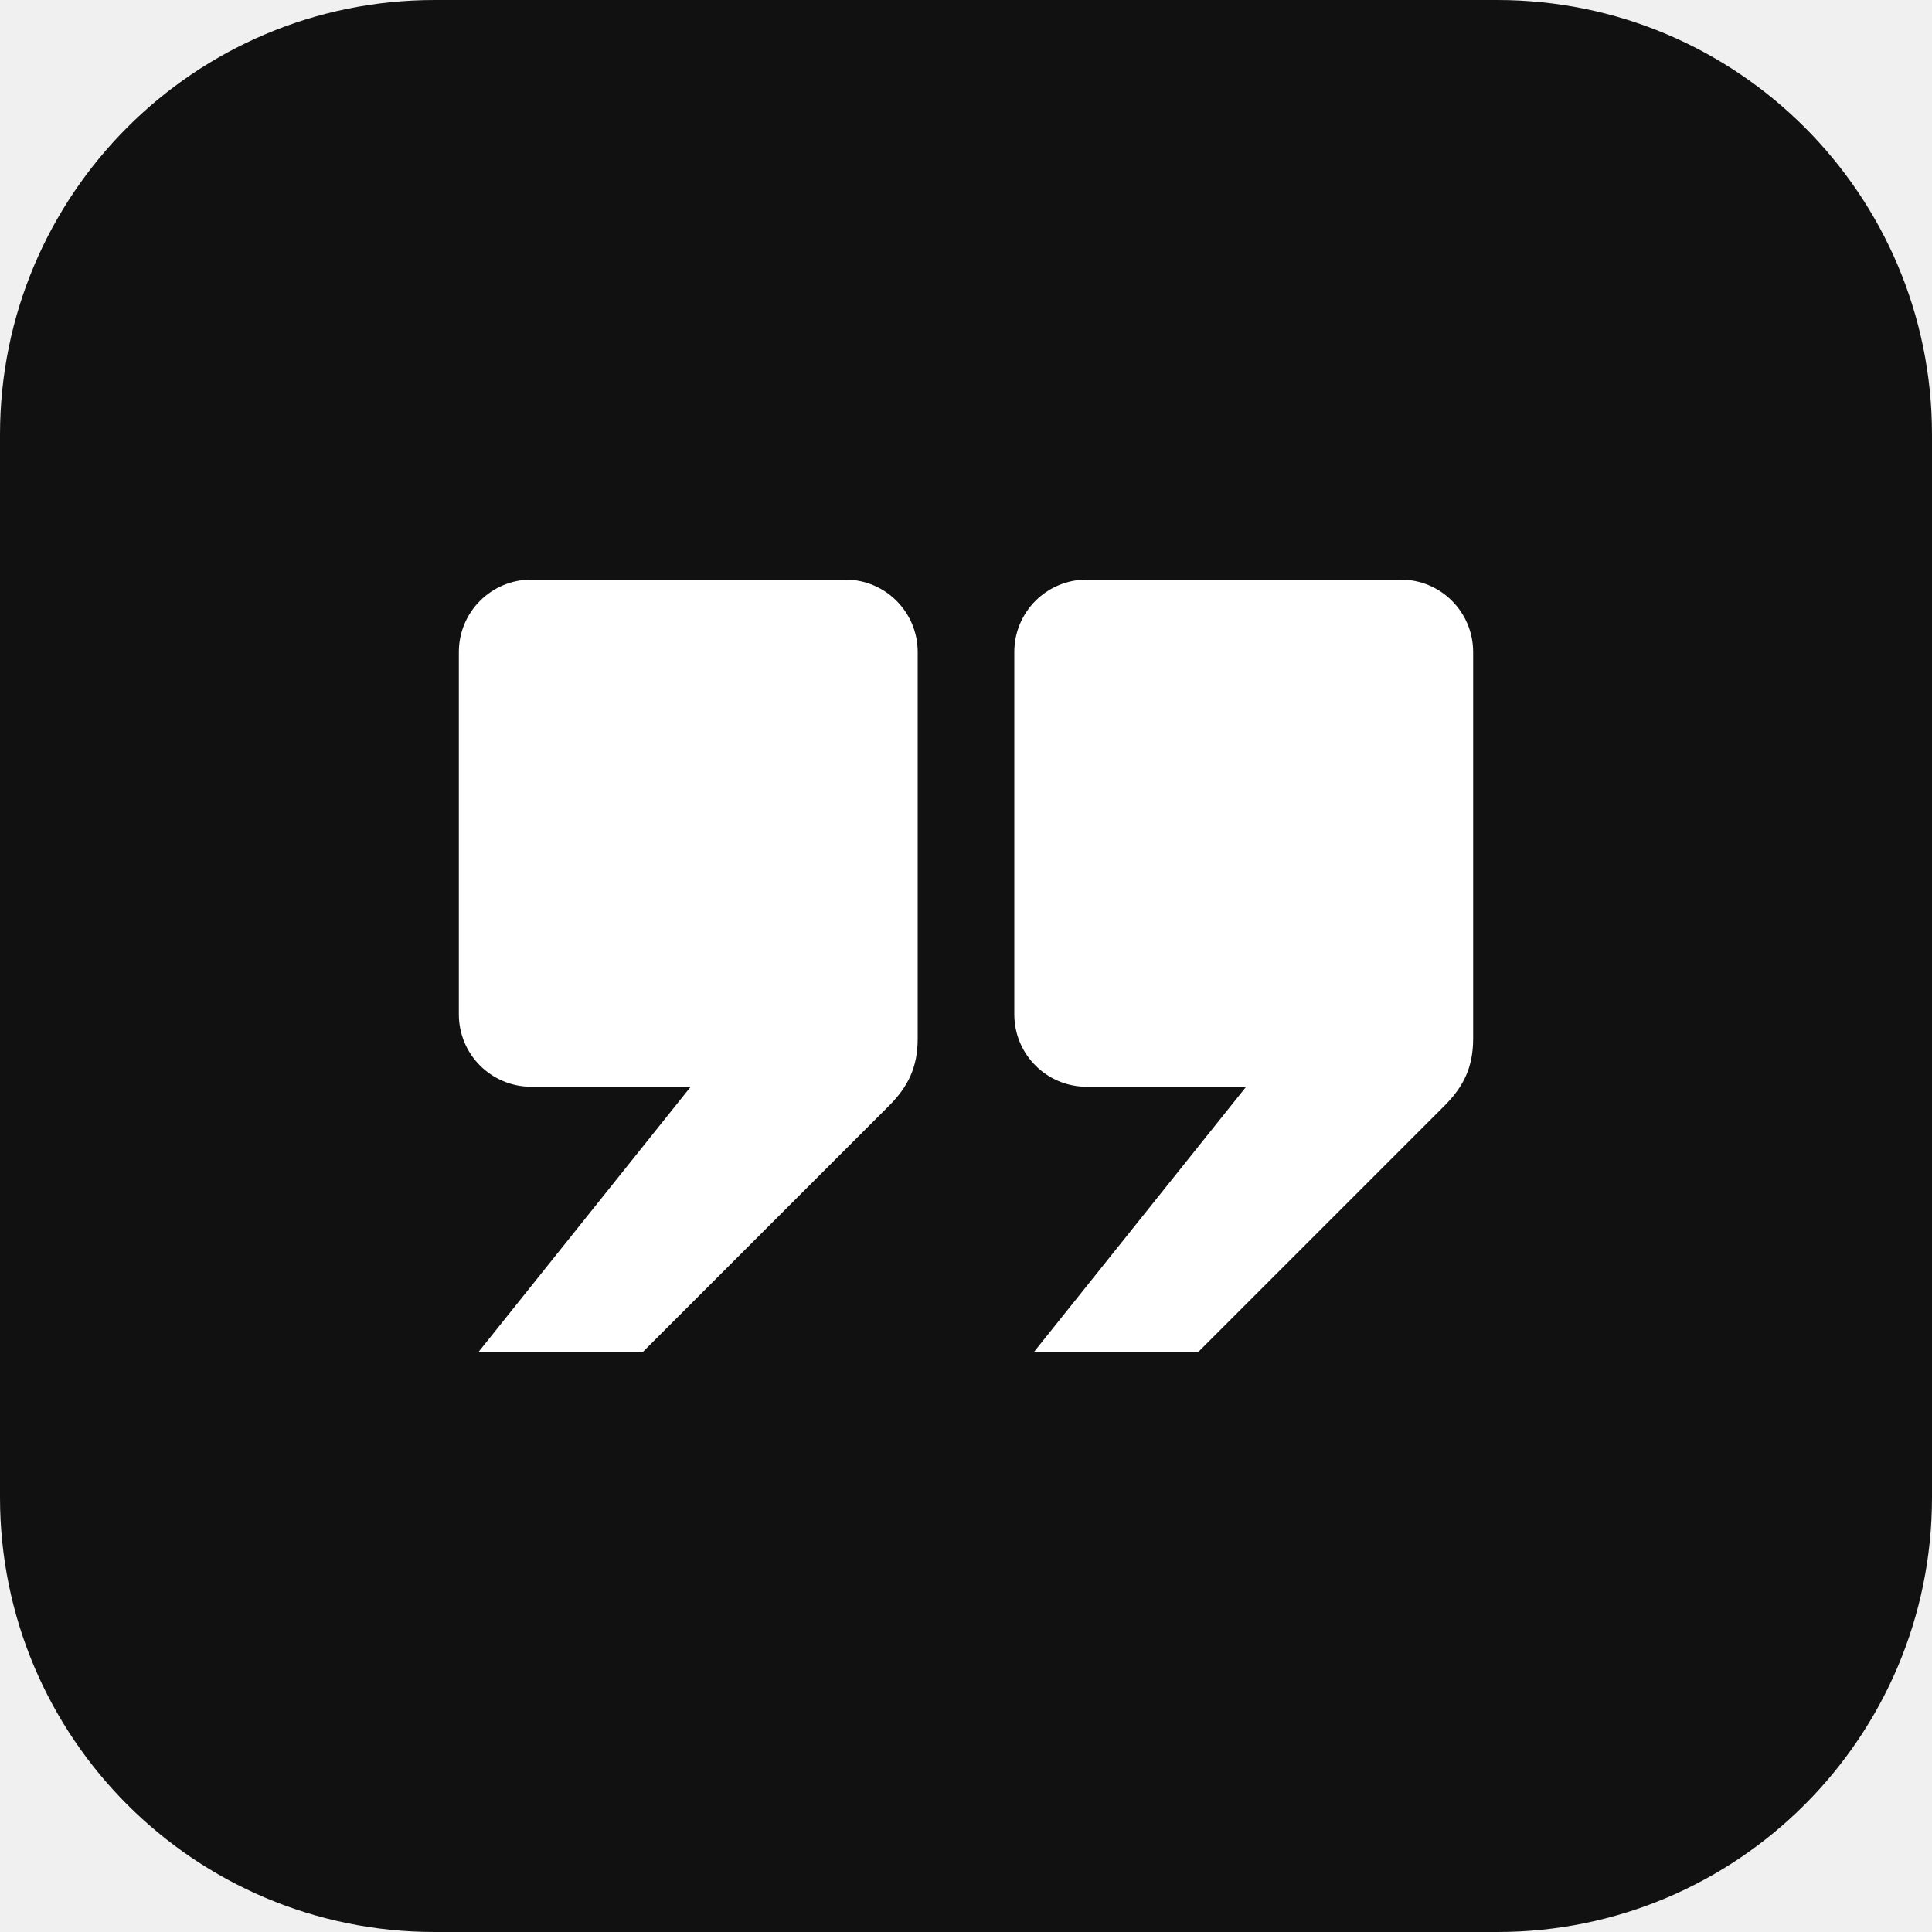
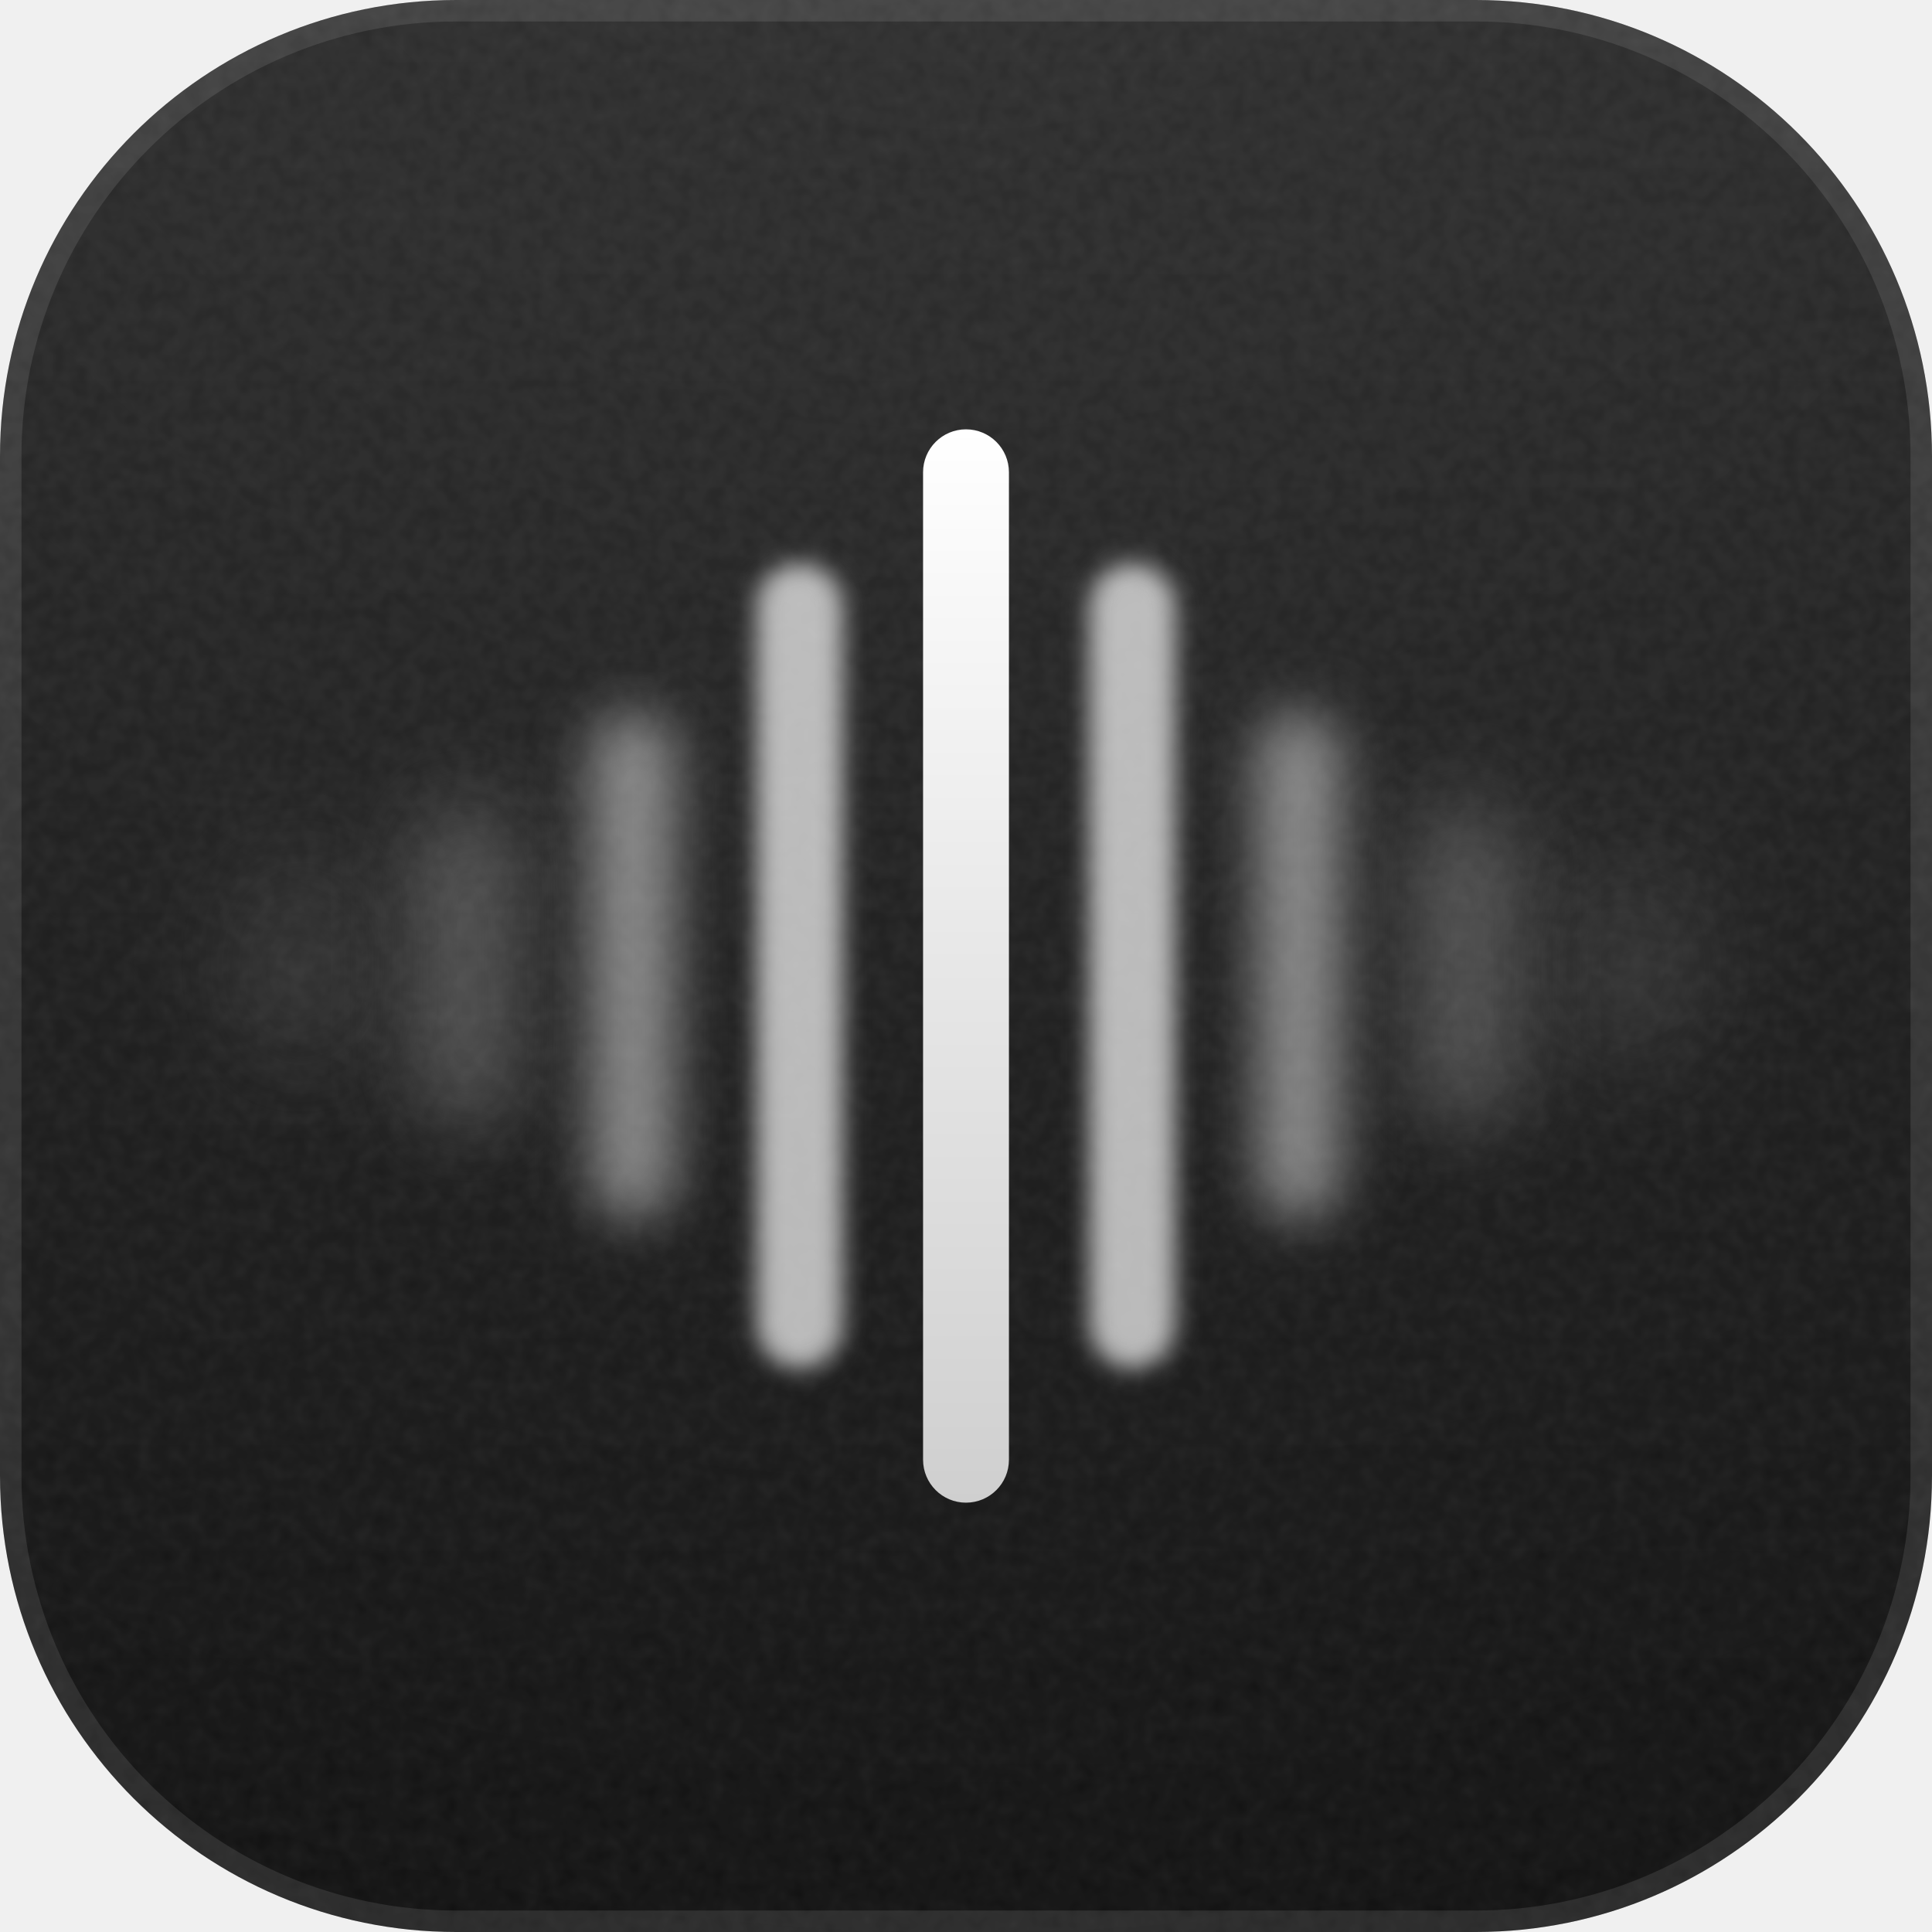
- <svg xmlns="http://www.w3.org/2000/svg" width="80" height="80" viewBox="0 0 80 80" role="img" aria-label="Focal">
-   <rect width="80" height="80" rx="18" fill="#111111" />
-   <path d="M3.5,4H10C10.83,4 11.5,4.67 11.5,5.5V13.5C11.5,14.1 11.3,14.5 10.9,14.9L5.8,20H2.4L6.8,14.5H3.5C2.67,14.5 2,13.83 2,13V5.5C2,4.67 2.67,4 3.5,4Z M15,4H21.5C22.33,4 23,4.67 23,5.5V13.5C23,14.1 22.8,14.5 22.4,14.9L17.3,20H13.9L18.3,14.5H15C14.17,14.5 13.5,13.83 13.5,13V5.5C13.5,4.67 14.17,4 15,4Z" transform="translate(15 16) scale(2)" fill="#ffffff" />
+ <svg xmlns="http://www.w3.org/2000/svg" width="1024" height="1024" viewBox="18 18 72 72">
+   <defs>
+     <clipPath id="u109c">
+       <rect x="18" y="18" width="72" height="72" rx="17" />
+     </clipPath>
+   </defs>
+   <g clip-path="url(#u109c)">
+     <defs>
+       <linearGradient id="u109b" x1="0" y1="0" x2="0" y2="1">
+         <stop offset="0" stop-color="#262626" />
+         <stop offset="1" stop-color="#0a0a0a" />
+       </linearGradient>
+       <radialGradient id="u109r" cx=".5" cy="0" r=".9">
+         <stop offset="0" stop-color="#fff" stop-opacity=".07" />
+         <stop offset="1" stop-color="#fff" stop-opacity="0" />
+       </radialGradient>
+       <filter id="u109n">
+         <feTurbulence type="fractalNoise" baseFrequency="1.6" numOctaves="2" seed="3" />
+         <feColorMatrix values="0 0 0 0 1  0 0 0 0 1  0 0 0 0 1  0 0 0 .06 0" />
+       </filter>
+     </defs>
+     <rect width="108" height="108" fill="url(#u109b)" />
+     <rect width="108" height="108" fill="url(#u109r)" />
+     <rect width="108" height="108" filter="url(#u109n)" />
+     <defs>
+       <filter id="u1100" x="-3" y="-1" width="7" height="3">
+         <feGaussianBlur stdDeviation="2.2" />
+       </filter>
+       <filter id="u1101" x="-3" y="-1" width="7" height="3">
+         <feGaussianBlur stdDeviation="1.6" />
+       </filter>
+       <filter id="u1102" x="-3" y="-1" width="7" height="3">
+         <feGaussianBlur stdDeviation="1" />
+       </filter>
+       <filter id="u1103" x="-3" y="-1" width="7" height="3">
+         <feGaussianBlur stdDeviation="0.45" />
+       </filter>
+       <filter id="u1104" x="-3" y="-1" width="7" height="3">
+         <feGaussianBlur stdDeviation="0" />
+       </filter>
+       <filter id="u1105" x="-3" y="-1" width="7" height="3">
+         <feGaussianBlur stdDeviation="0.45" />
+       </filter>
+       <filter id="u1106" x="-3" y="-1" width="7" height="3">
+         <feGaussianBlur stdDeviation="1" />
+       </filter>
+       <filter id="u1107" x="-3" y="-1" width="7" height="3">
+         <feGaussianBlur stdDeviation="1.6" />
+       </filter>
+       <filter id="u1108" x="-3" y="-1" width="7" height="3">
+         <feGaussianBlur stdDeviation="2.2" />
+       </filter>
+       <linearGradient id="u110c" x1="0" y1="0" x2="0" y2="1">
+         <stop offset="0" stop-color="#fff" />
+         <stop offset="1" stop-color="#cfcfcf" />
+       </linearGradient>
+     </defs>
+     <rect x="27.6" y="50.5" width="3.2" height="7" rx="1.6" fill="#EDEDED" opacity="0.18" filter="url(#u1100)" />
+     <rect x="33.8" y="48" width="3.2" height="12" rx="1.6" fill="#EDEDED" opacity="0.3" filter="url(#u1101)" />
+     <rect x="40" y="44.5" width="3.2" height="19" rx="1.6" fill="#EDEDED" opacity="0.5" filter="url(#u1102)" />
+     <rect x="46.2" y="39" width="3.2" height="30" rx="1.6" fill="#EDEDED" opacity="0.75" filter="url(#u1103)" />
+     <rect x="52.4" y="34" width="3.2" height="40" rx="1.6" fill="url(#u110c)" opacity="1" />
+     <rect x="58.6" y="39" width="3.2" height="30" rx="1.6" fill="#EDEDED" opacity="0.75" filter="url(#u1105)" />
+     <rect x="64.8" y="44.5" width="3.2" height="19" rx="1.6" fill="#EDEDED" opacity="0.5" filter="url(#u1106)" />
+     <rect x="71" y="48" width="3.2" height="12" rx="1.6" fill="#EDEDED" opacity="0.3" filter="url(#u1107)" />
+     <rect x="77.2" y="50.5" width="3.2" height="7" rx="1.6" fill="#EDEDED" opacity="0.18" filter="url(#u1108)" />
+   </g>
+   <rect x="18.4" y="18.4" width="71.2" height="71.2" rx="16.6" fill="none" stroke="#fff" stroke-opacity=".1" stroke-width=".8" />
</svg>
